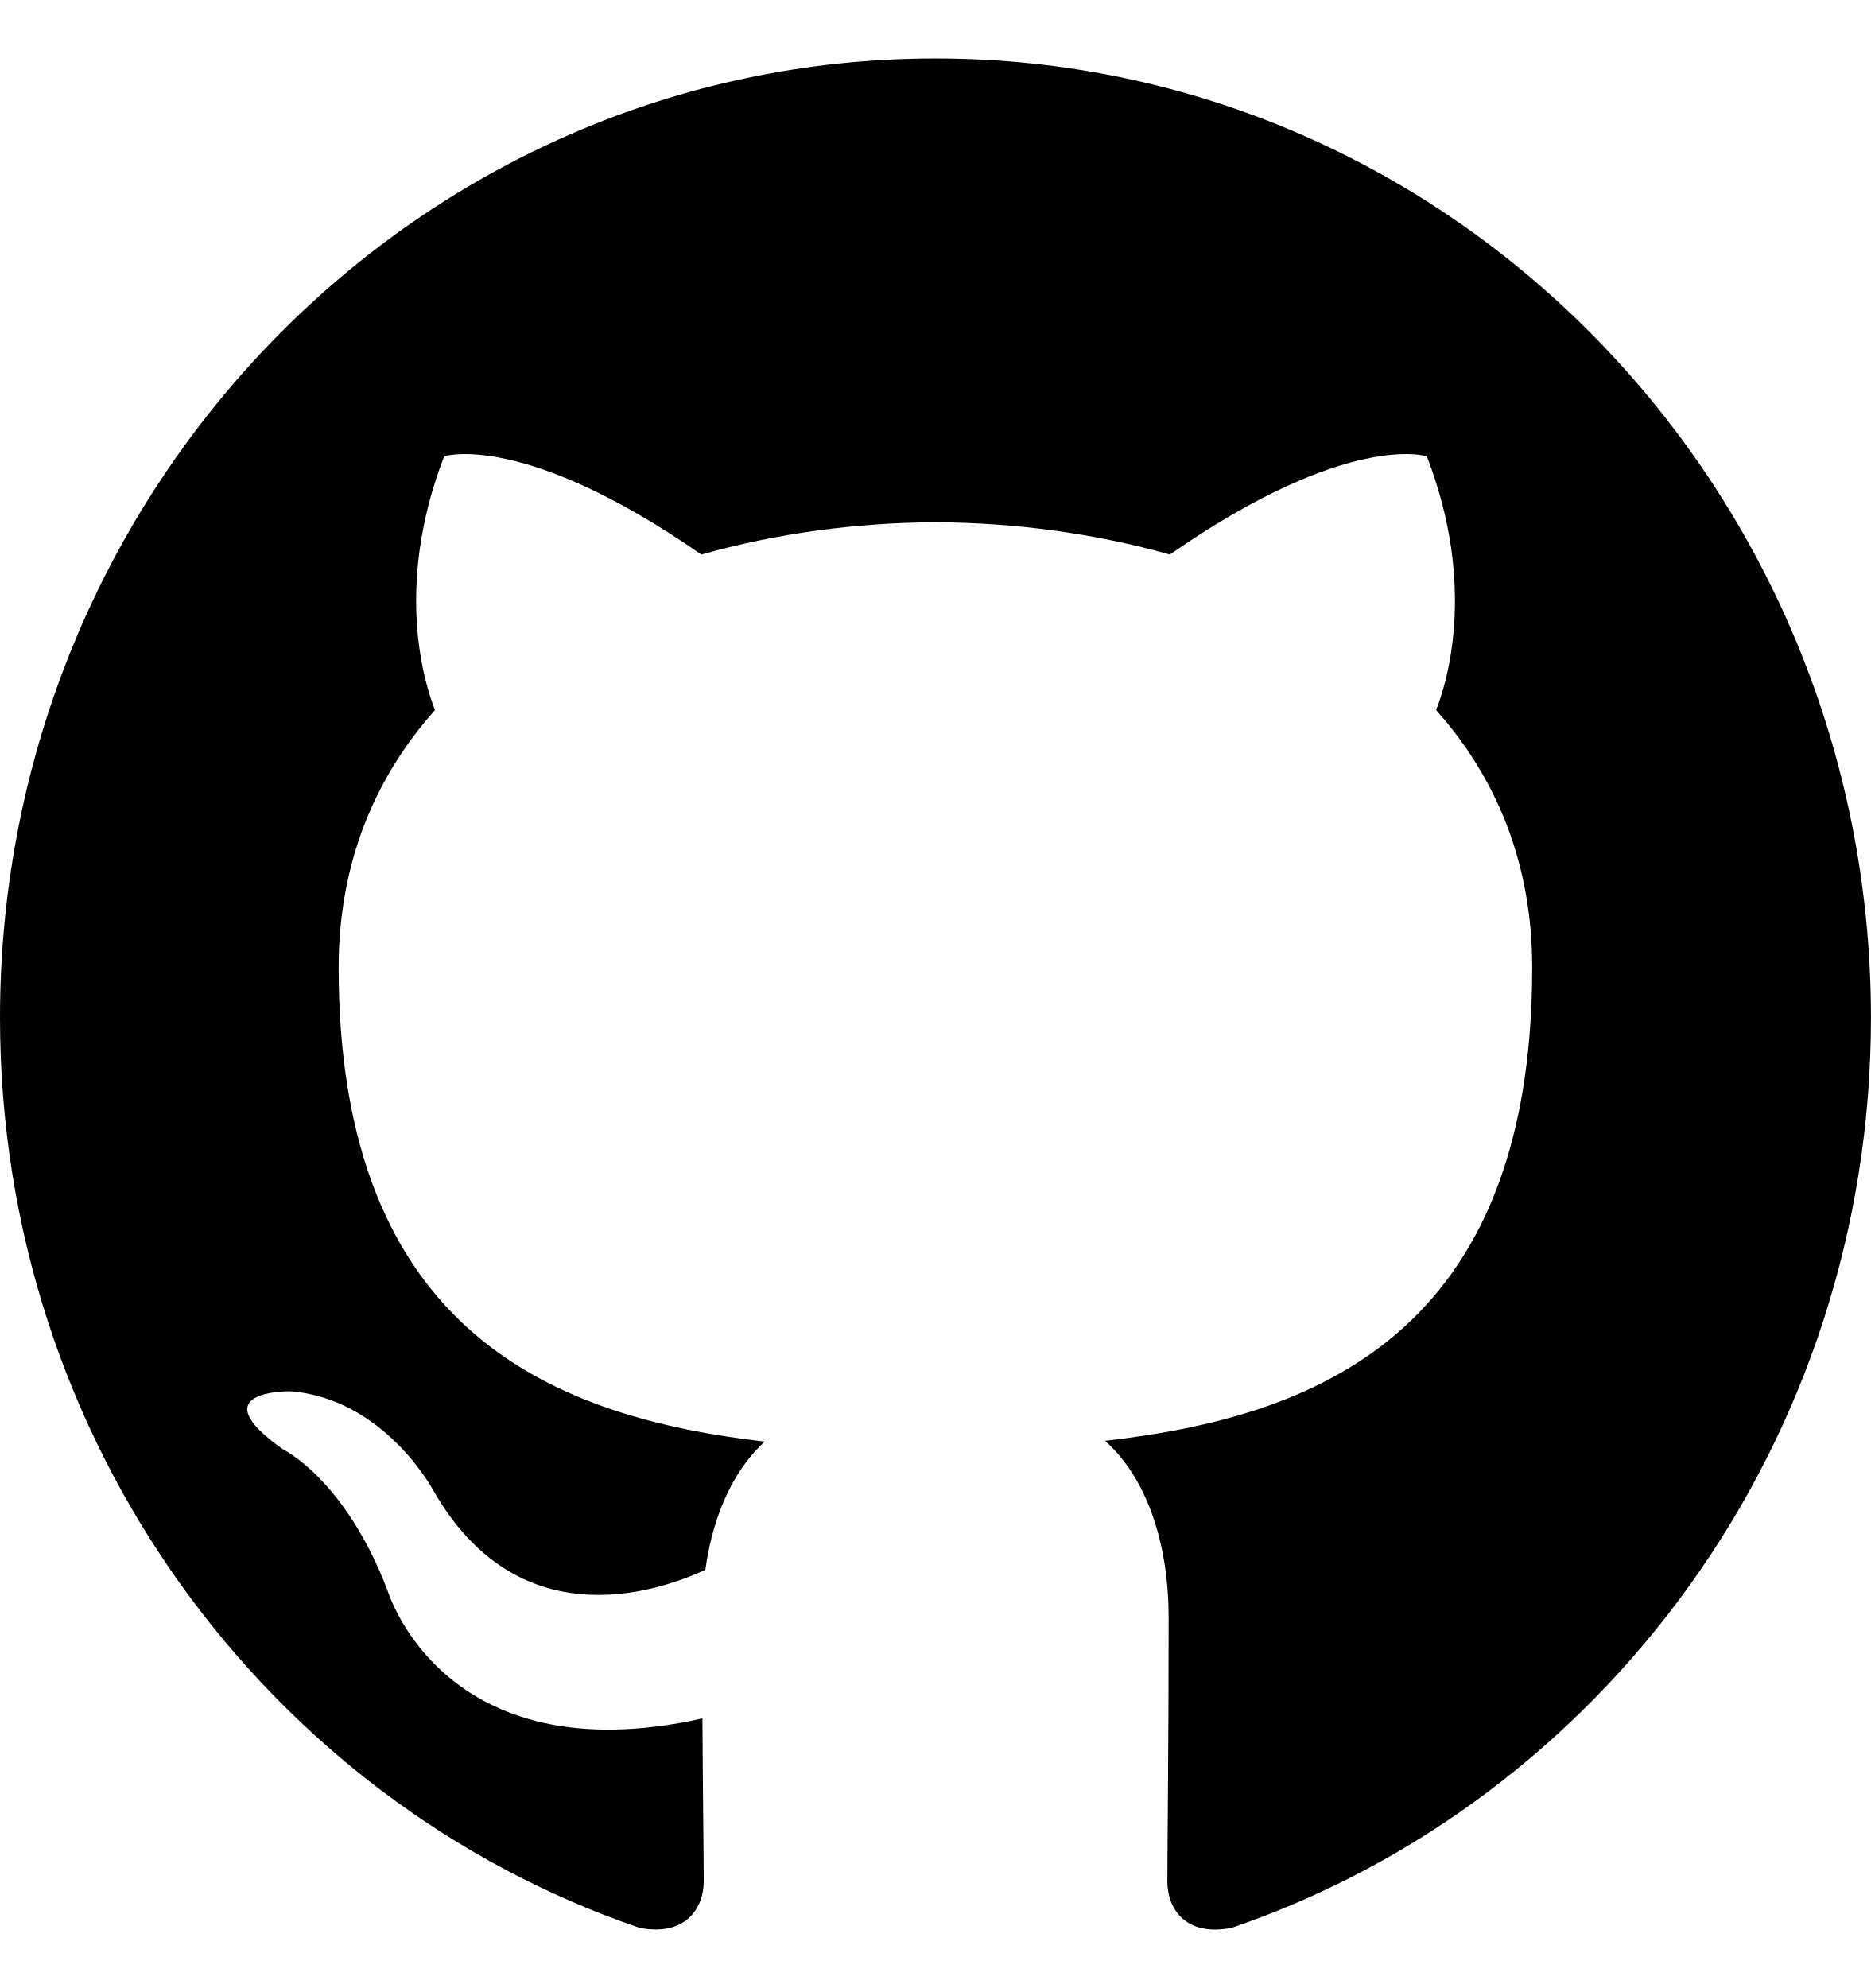
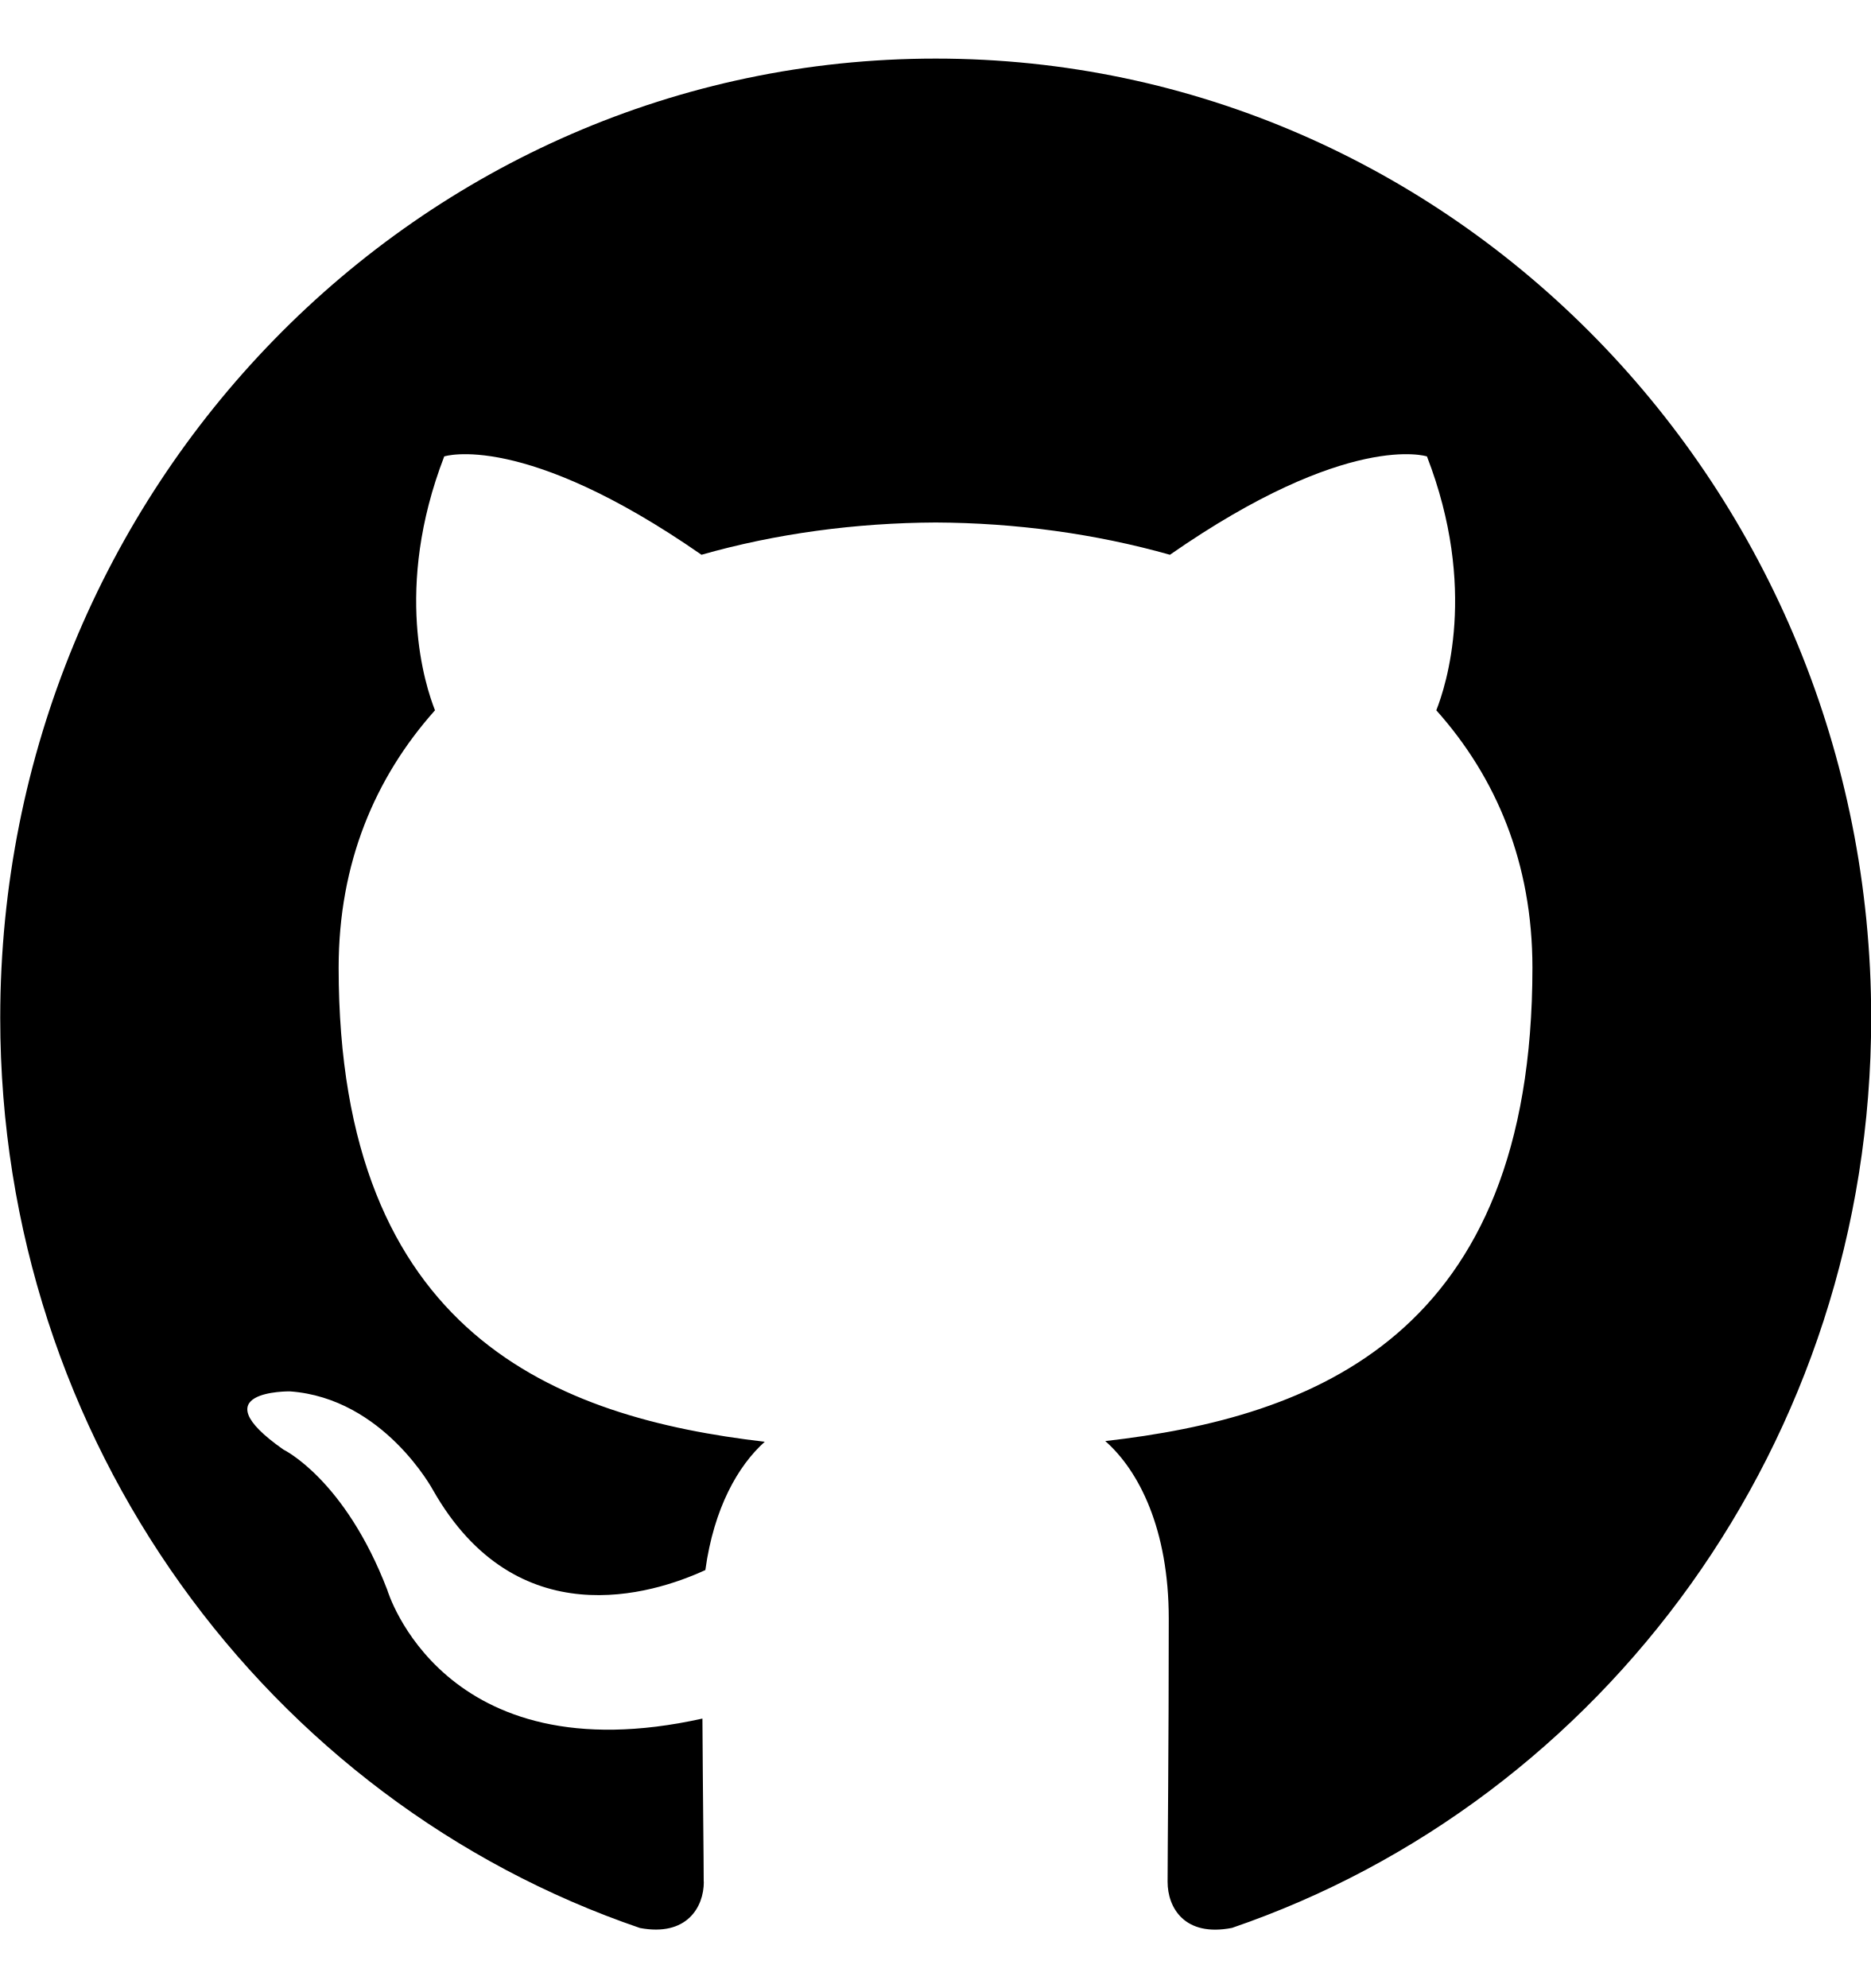
- <svg xmlns="http://www.w3.org/2000/svg" id="external-site-github" viewBox="0 0 16 17" fill="none">
-   <path fill-rule="evenodd" clip-rule="evenodd" d="M6.018 16.091C6.018 15.896 6.011 15.38 6.007 14.695C3.782 15.191 3.312 13.595 3.312 13.595C2.948 12.648 2.424 12.396 2.424 12.396C1.697 11.886 2.479 11.897 2.479 11.897C3.282 11.955 3.704 12.742 3.704 12.742C4.418 13.996 5.576 13.634 6.032 13.424C6.105 12.894 6.312 12.533 6.54 12.328C4.764 12.121 2.896 11.417 2.896 8.273C2.896 7.378 3.208 6.646 3.72 6.072C3.638 5.865 3.363 5.031 3.798 3.902C3.798 3.902 4.47 3.681 5.998 4.742C6.636 4.561 7.321 4.469 8.001 4.466C8.68 4.469 9.365 4.561 10.004 4.742C11.531 3.681 12.202 3.902 12.202 3.902C12.638 5.031 12.364 5.864 12.281 6.072C12.794 6.646 13.103 7.378 13.103 8.273C13.103 11.425 11.233 12.118 9.45 12.321C9.738 12.574 9.994 13.075 9.994 13.84C9.994 14.937 9.983 15.822 9.983 16.091C9.983 16.31 10.128 16.565 10.534 16.485C13.71 15.398 16 12.325 16 8.703C16 4.172 12.418 0.5 8 0.5C3.582 0.5 0 4.172 0 8.703C0 12.327 2.293 15.401 5.471 16.486C5.871 16.561 6.018 16.308 6.018 16.091Z" fill="black" />
+ <svg xmlns="http://www.w3.org/2000/svg" fill="none" viewBox="0 0 16 17">
+   <path clip-rule="evenodd" d="m6.018 16.091c0-.195-.007-.711-.011-1.395-2.225.495-2.695-1.1-2.695-1.1-.364-.948-.888-1.2-.888-1.2-.726-.509.055-.498.055-.498.803.058 1.225.846 1.225.846.714 1.253 1.872.892 2.328.682.073-.53.279-.892.508-1.097-1.776-.207-3.644-.911-3.644-4.054 0-.895.312-1.627.824-2.201-.082-.207-.357-1.041.079-2.171 0 0 .672-.221 2.2.841.638-.182 1.323-.273 2.003-.276.679.003 1.363.095 2.003.276 1.527-1.062 2.198-.841 2.198-.841.437 1.129.162 1.963.08 2.171.513.574.822 1.306.822 2.201 0 3.151-1.871 3.845-3.653 4.048.288.253.543.754.543 1.519 0 1.097-.01 1.982-.01 2.25 0 .22.144.474.551.394 3.176-1.087 5.466-4.159 5.466-7.782 0-4.53-3.582-8.203-8-8.203-4.418 0-8 3.672-8 8.203 0 3.624 2.293 6.698 5.471 7.783.4.075.546-.178.546-.395z" fill="#000" fill-rule="evenodd" />
</svg>
